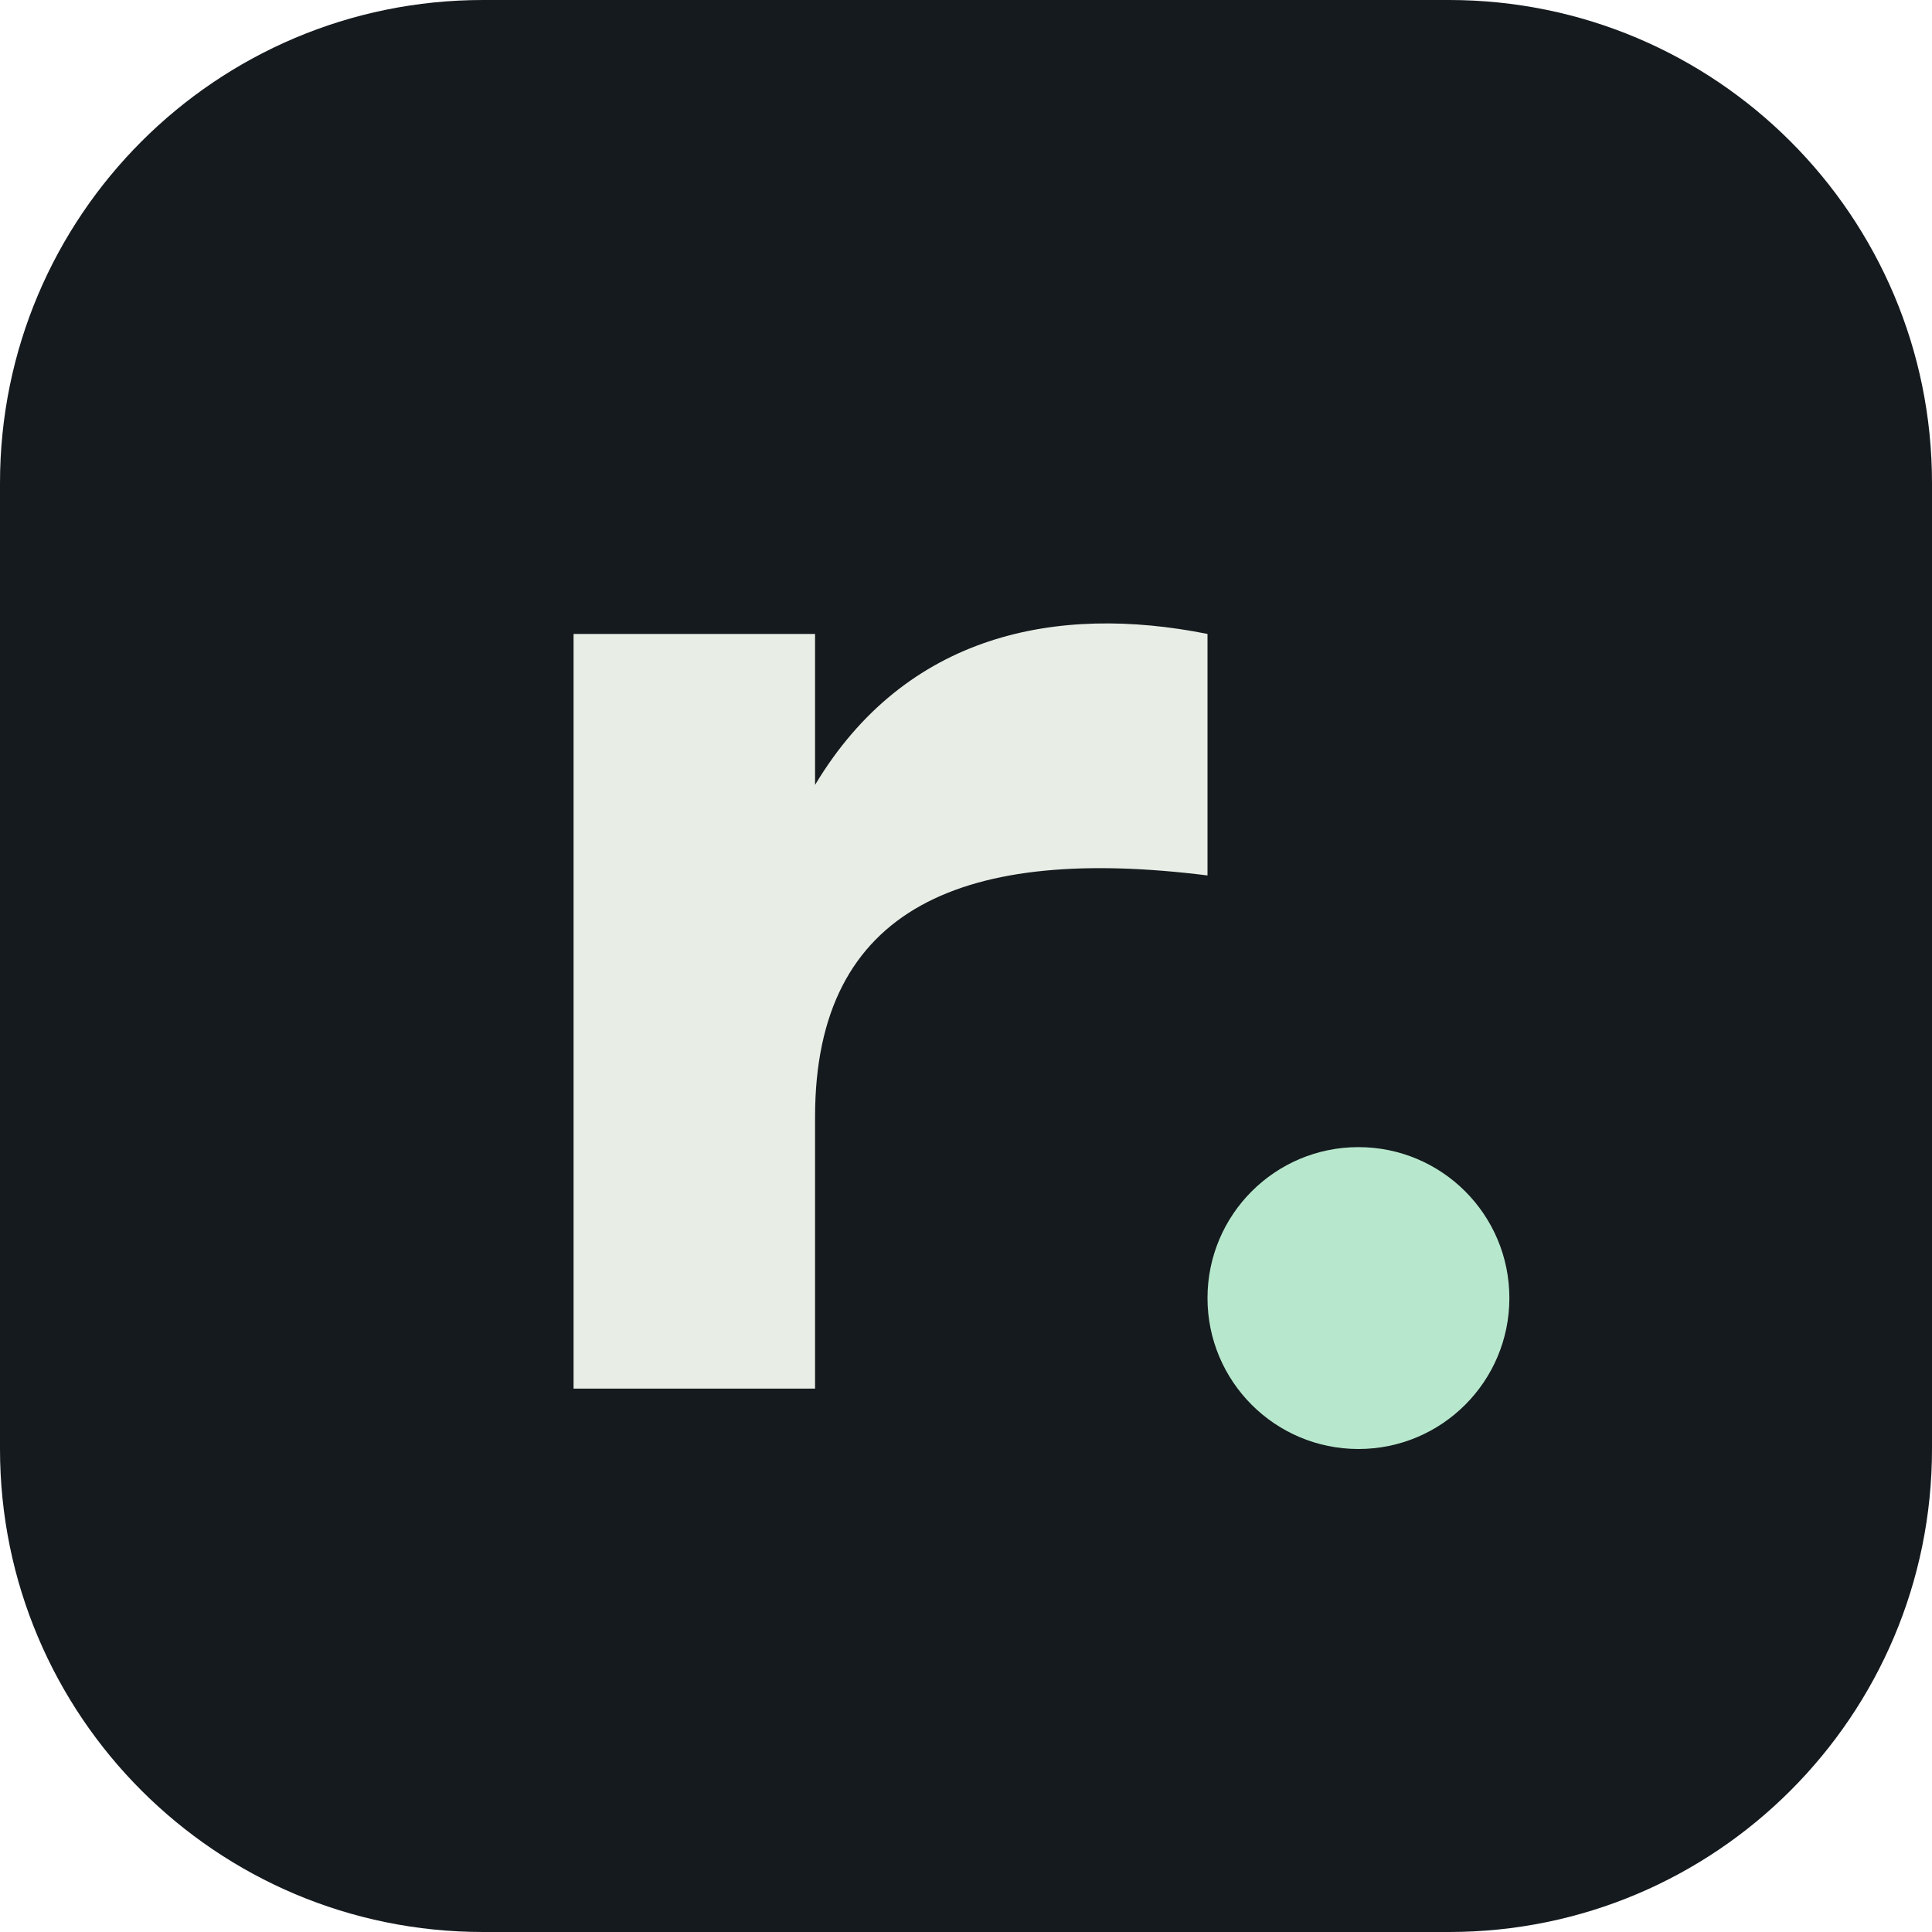
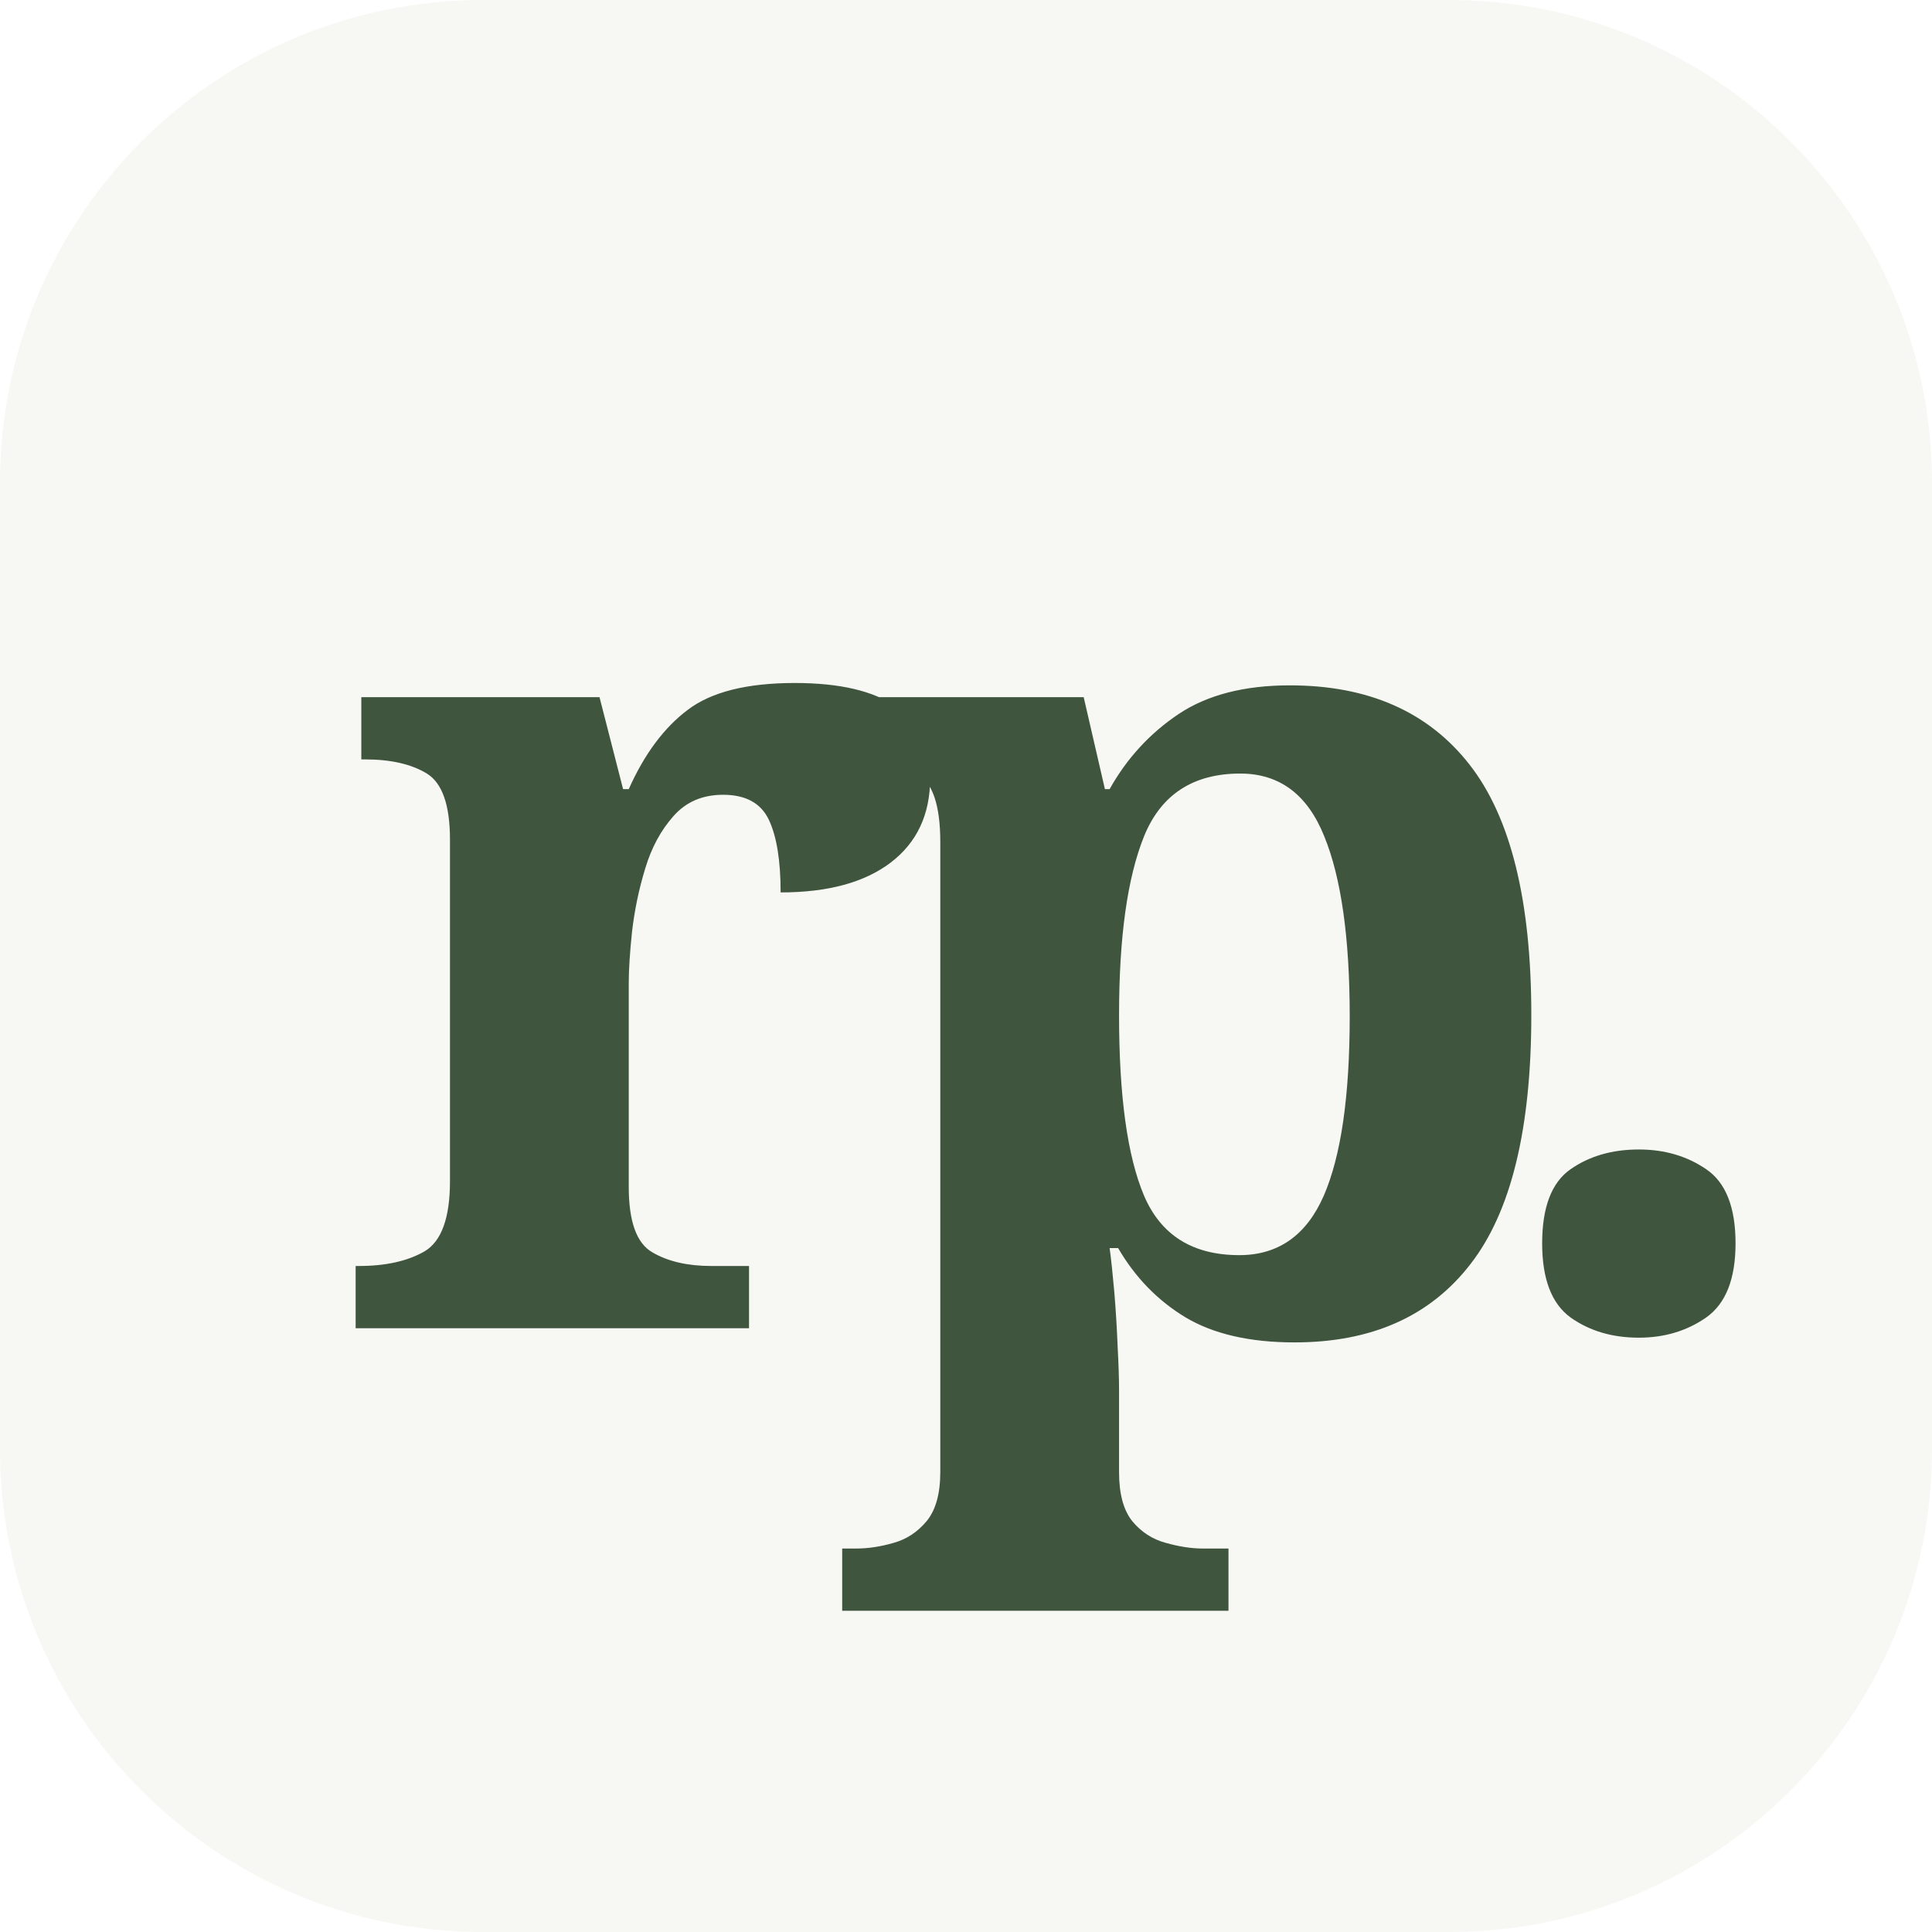
<svg xmlns="http://www.w3.org/2000/svg" viewBox="0 0 64 64">
-   <rect width="64" height="64" rx="16" fill="#151a1e" />
-   <path d="M19 46V21h8v5c3-5 8-6 13-5v8c-8-1-13 1-13 8v9z" fill="#e8ede6" />
-   <circle cx="45" cy="43" r="5" fill="#b7e8cd" />
+   <rect width="64" height="64" rx="16" fill="#f7f8f3" />
+   <text x="11" y="44" font-family="Georgia,serif" font-size="39" font-weight="bold" letter-spacing="-4" fill="#40553e">rp.</text>
</svg>
